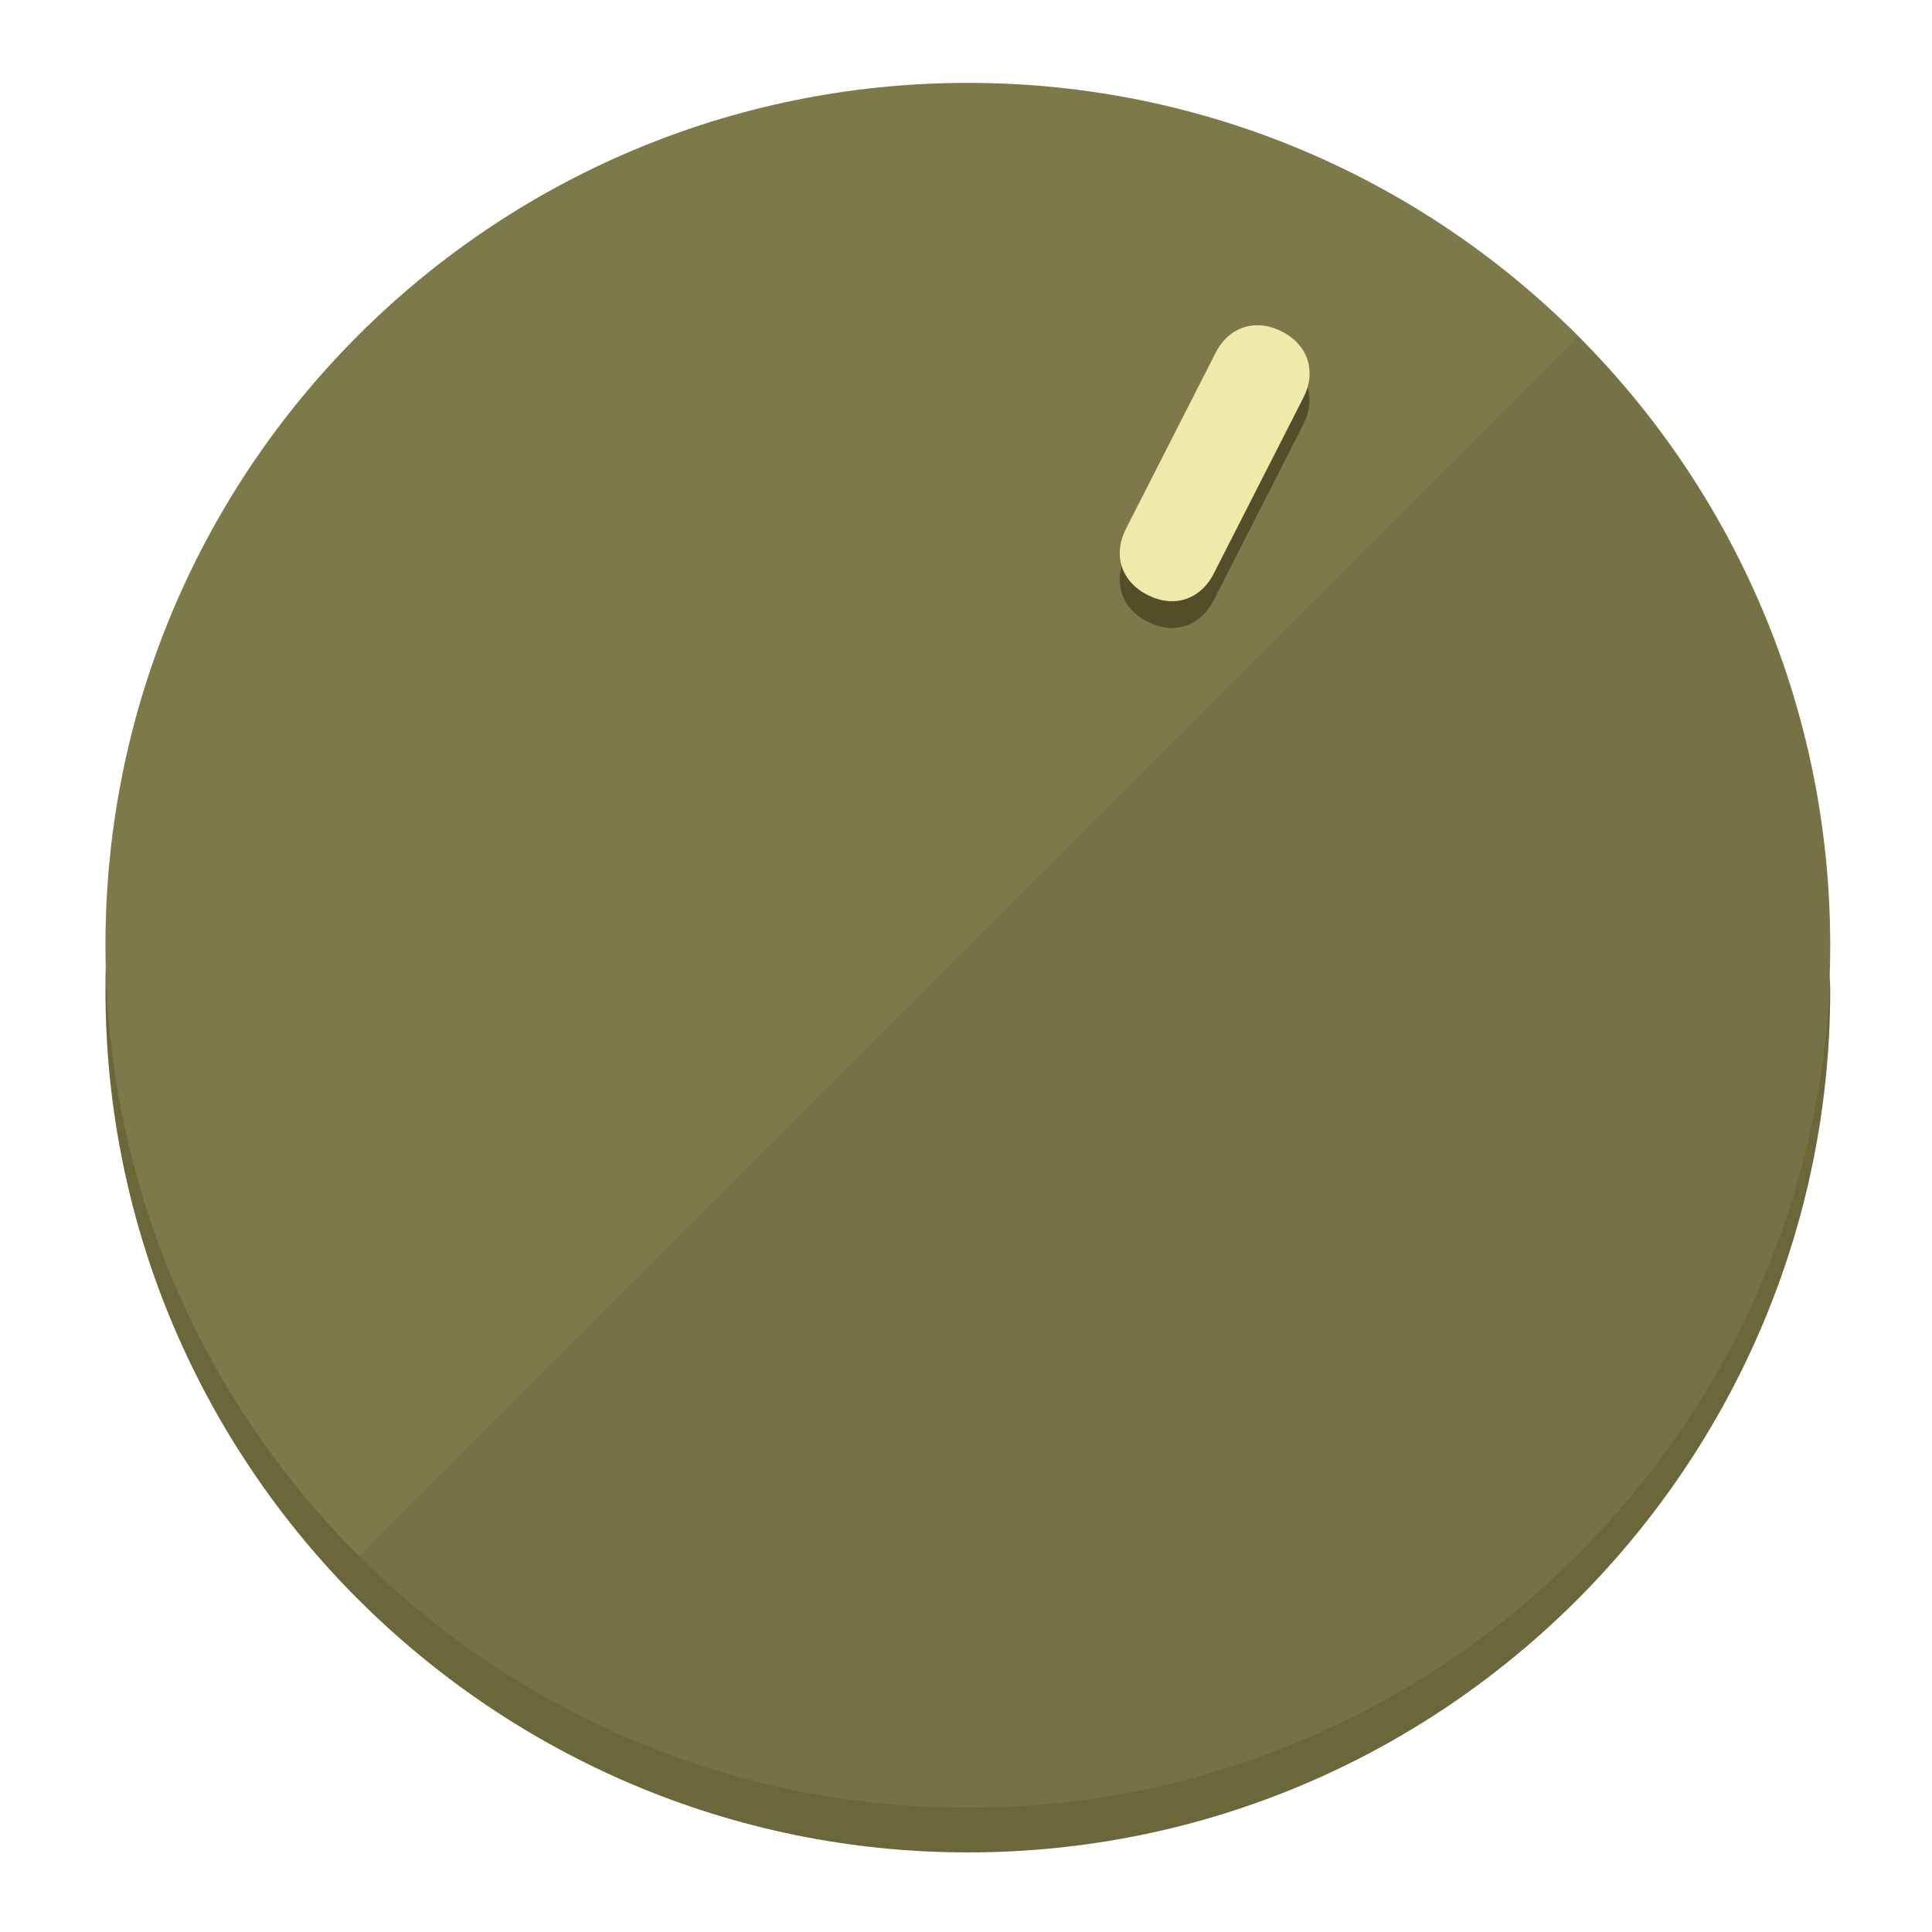
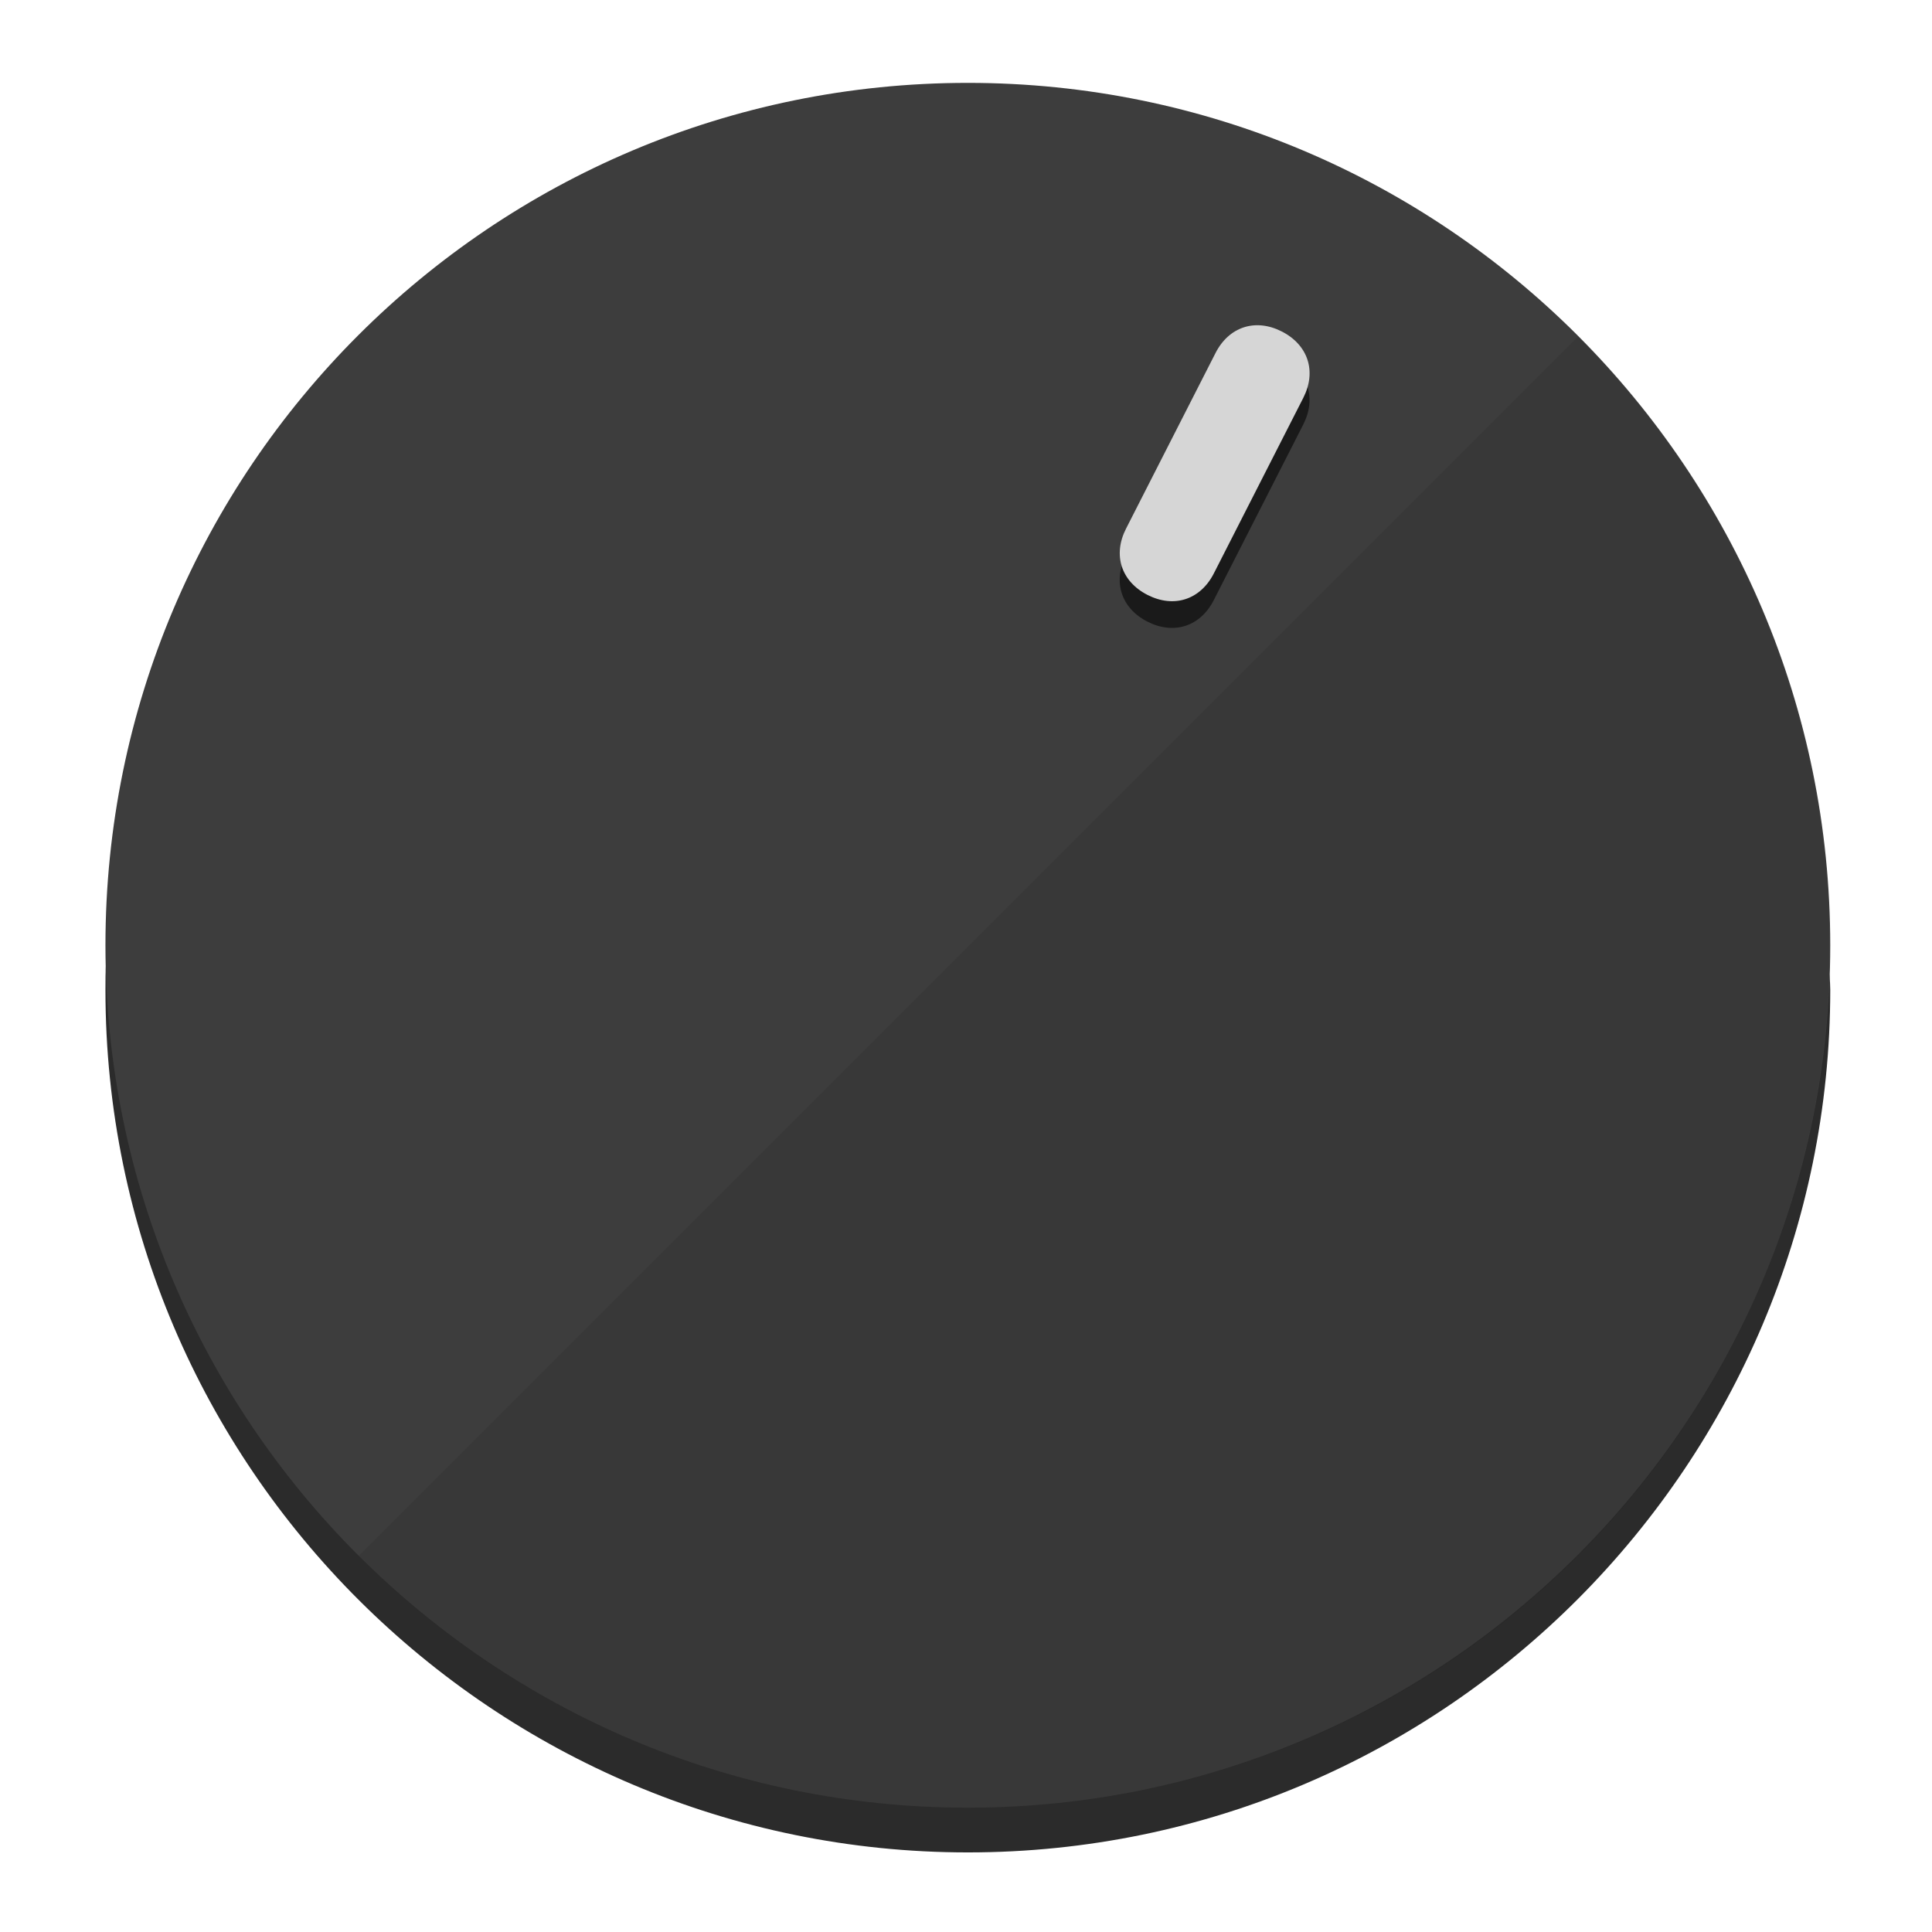
<svg xmlns="http://www.w3.org/2000/svg" height="120px" width="120px" version="1.1" id="Layer_1" viewBox="0 0 496.8 496.8" xml:space="preserve">
  <defs id="defs23" />
  <g id="g3158">
-     <path style="display:inline;fill:#6B673A;fill-opacity:1;stroke-width:1.584" d="m 248.875,445.92 c 116.582,0 212.89,-91.238 220.493,-205.286 0,5.069 1.267,8.87 1.267,13.939 0,121.651 -98.842,221.76 -221.76,221.76 -121.651,0 -221.76,-98.842 -221.76,-221.76 0,-5.069 0,-8.87 1.267,-13.939 7.603,114.048 103.91,205.286 220.493,205.286 z" id="path8" />
-     <circle style="display:inline;fill:#7D794B;fill-opacity:1;stroke-width:1.584" cx="248.875" cy="243.071" r="221.76" id="circle12" />
-     <path style="display:inline;fill:#524E29;fill-opacity:0.154;stroke-width:1.587" d="m 405.744,86.606 c 86.308,86.308 86.308,227.193 0,313.5 -86.308,86.308 -227.193,86.308 -313.5,0" id="path14" />
+     <path style="display:inline;fill:#2B2B2B;fill-opacity:1;stroke-width:1.584" d="m 248.875,445.92 c 116.582,0 212.89,-91.238 220.493,-205.286 0,5.069 1.267,8.87 1.267,13.939 0,121.651 -98.842,221.76 -221.76,221.76 -121.651,0 -221.76,-98.842 -221.76,-221.76 0,-5.069 0,-8.87 1.267,-13.939 7.603,114.048 103.91,205.286 220.493,205.286 z" id="path8" />
+     <circle style="display:inline;fill:#3D3D3D;fill-opacity:1;stroke-width:1.584" cx="248.875" cy="243.071" r="221.76" id="circle12" />
+     <path style="display:inline;fill:#1A1A1A;fill-opacity:0.154;stroke-width:1.587" d="m 405.744,86.606 c 86.308,86.308 86.308,227.193 0,313.5 -86.308,86.308 -227.193,86.308 -313.5,0" id="path14" />
  </g>
  <g id="g3198">
    <circle style="display:none;fill:#000000;fill-opacity:0;stroke-width:1.584" cx="331.97" cy="104.232" r="221.76" id="circle12-3" transform="rotate(27)" />
-     <path style="display:inline;fill:#524E29;fill-opacity:1;stroke-width:1.584" d="m 312.114,154.319 c -3.452,6.774 -10.269,8.99 -17.044,5.538 v 0 c -6.775,-3.452 -8.99,-10.269 -5.538,-17.044 l 23.012,-45.163 c 3.452,-6.774 10.269,-8.99 17.044,-5.538 v 0 c 6.774,3.452 8.99,10.269 5.538,17.044 z" id="path3789" />
-     <path style="display:inline;fill:#F0EAAA;stroke-width:1.584" d="m 312.13,147.448 c -3.452,6.775 -10.269,8.99 -17.044,5.538 v 0 c -6.774,-3.452 -8.99,-10.269 -5.538,-17.044 l 23.012,-45.163 c 3.452,-6.775 10.269,-8.99 17.044,-5.538 v 0 c 6.775,3.452 8.99,10.269 5.538,17.044 z" id="path915" />
+     <path style="display:inline;fill:#1A1A1A;fill-opacity:1;stroke-width:1.584" d="m 312.114,154.319 c -3.452,6.774 -10.269,8.99 -17.044,5.538 v 0 c -6.775,-3.452 -8.99,-10.269 -5.538,-17.044 l 23.012,-45.163 c 3.452,-6.774 10.269,-8.99 17.044,-5.538 v 0 c 6.774,3.452 8.99,10.269 5.538,17.044 z" id="path3789" />
+     <path style="display:inline;fill:#D6D6D6;stroke-width:1.584" d="m 312.13,147.448 c -3.452,6.775 -10.269,8.99 -17.044,5.538 v 0 c -6.774,-3.452 -8.99,-10.269 -5.538,-17.044 l 23.012,-45.163 c 3.452,-6.775 10.269,-8.99 17.044,-5.538 v 0 c 6.775,3.452 8.99,10.269 5.538,17.044 z" id="path915" />
  </g>
</svg>
